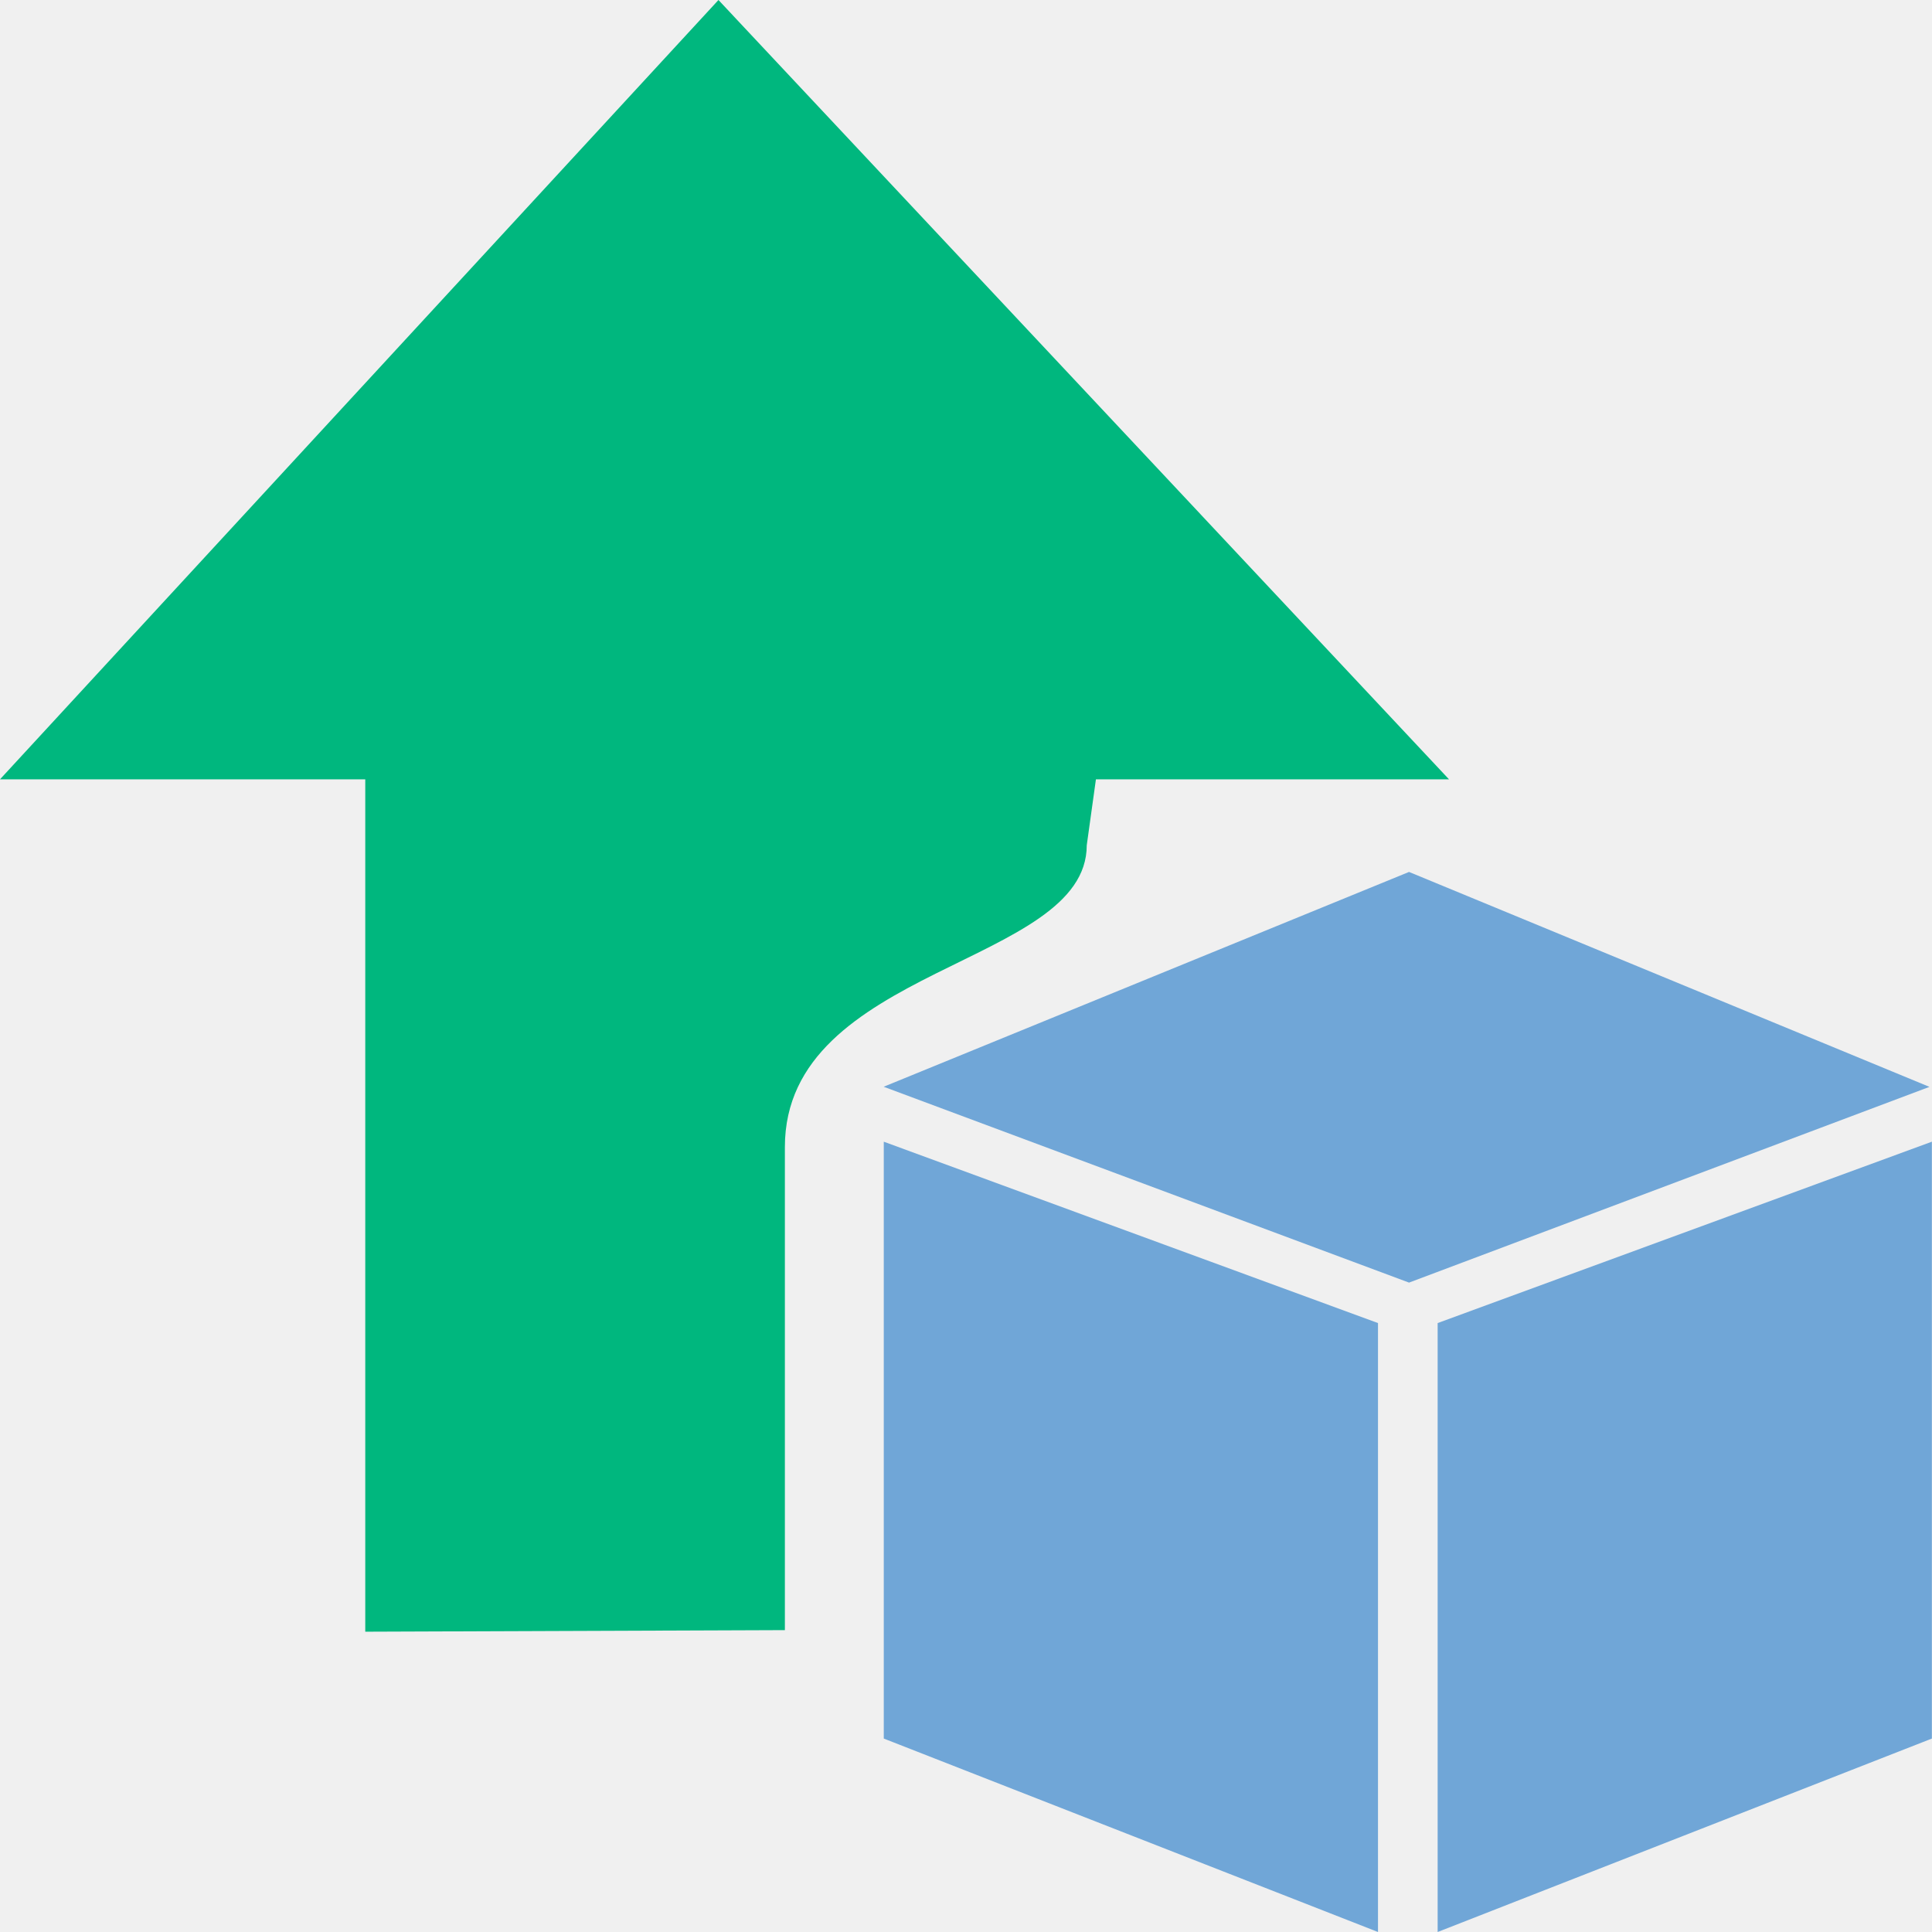
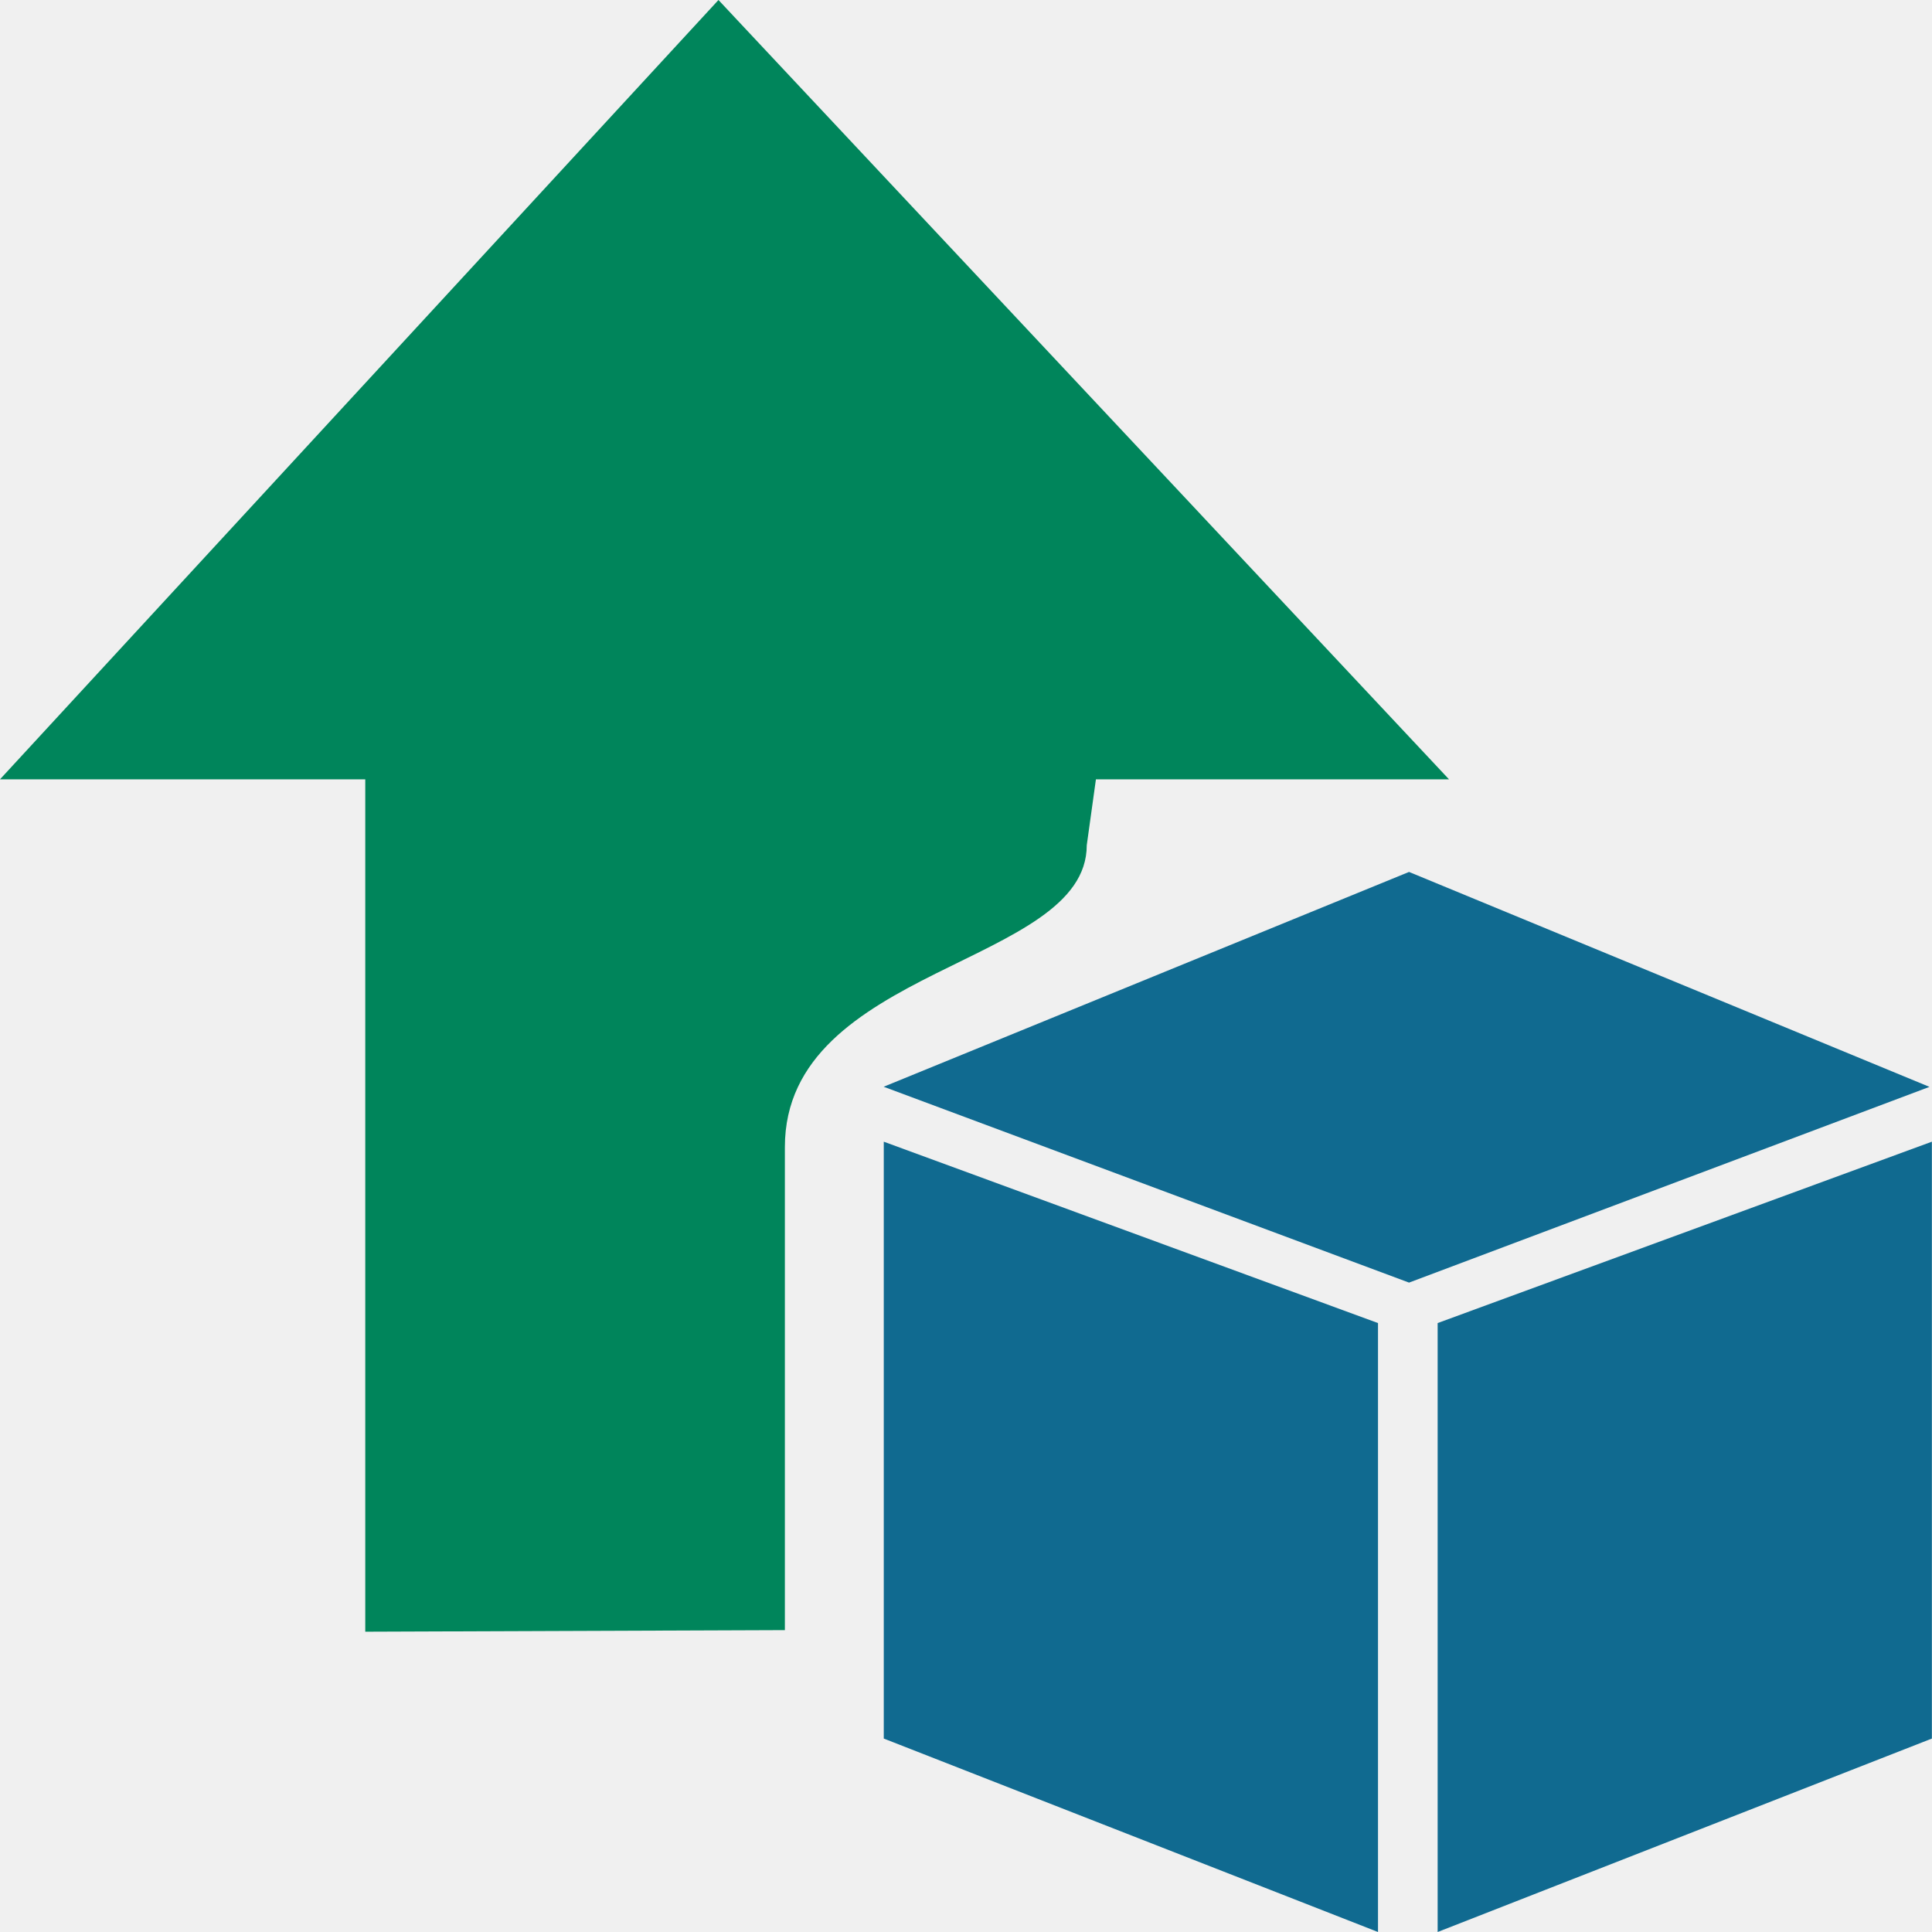
<svg xmlns="http://www.w3.org/2000/svg" width="16" height="16" viewBox="0 0 16 16" fill="none">
  <g clip-path="url(#clip0_2320_145)">
-     <path d="M6.5 13.5V9.5C6.5 8 9 8 9 7L9.076 6.454H12L5.95 0L0 6.454H3.025V13.513L6.5 13.5Z" fill="#00B77E" />
-     <path d="M7.318 9L11.669 7.221L15.979 9.001L11.669 10.622L7.318 9Z" fill="#70A6D7" />
-     <path d="M11.906 10.957L15.999 9.455V14.398L11.906 16V10.957Z" fill="#70A6D7" />
-     <path d="M11.412 10.957L7.319 9.455V14.398L11.412 16V10.957Z" fill="#70A6D7" />
+     <path d="M6.5 13.5V9.5C6.5 8 9 8 9 7L9.076 6.454H12L5.95 0L0 6.454H3.025V13.513L6.5 13.5Z" fill="#00855B" />
+     <path d="M7.318 9L11.669 7.221L15.979 9.001L11.669 10.622L7.318 9Z" fill="#106a90" />
+     <path d="M11.906 10.957L15.999 9.455V14.398L11.906 16V10.957Z" fill="#106a90" />
+     <path d="M11.412 10.957L7.319 9.455V14.398L11.412 16V10.957Z" fill="#106a90" />
  </g>
  <defs>
    <clipPath id="clip0_2320_145">
      <rect width="16" height="16" fill="white" />
    </clipPath>
  </defs>
</svg>
